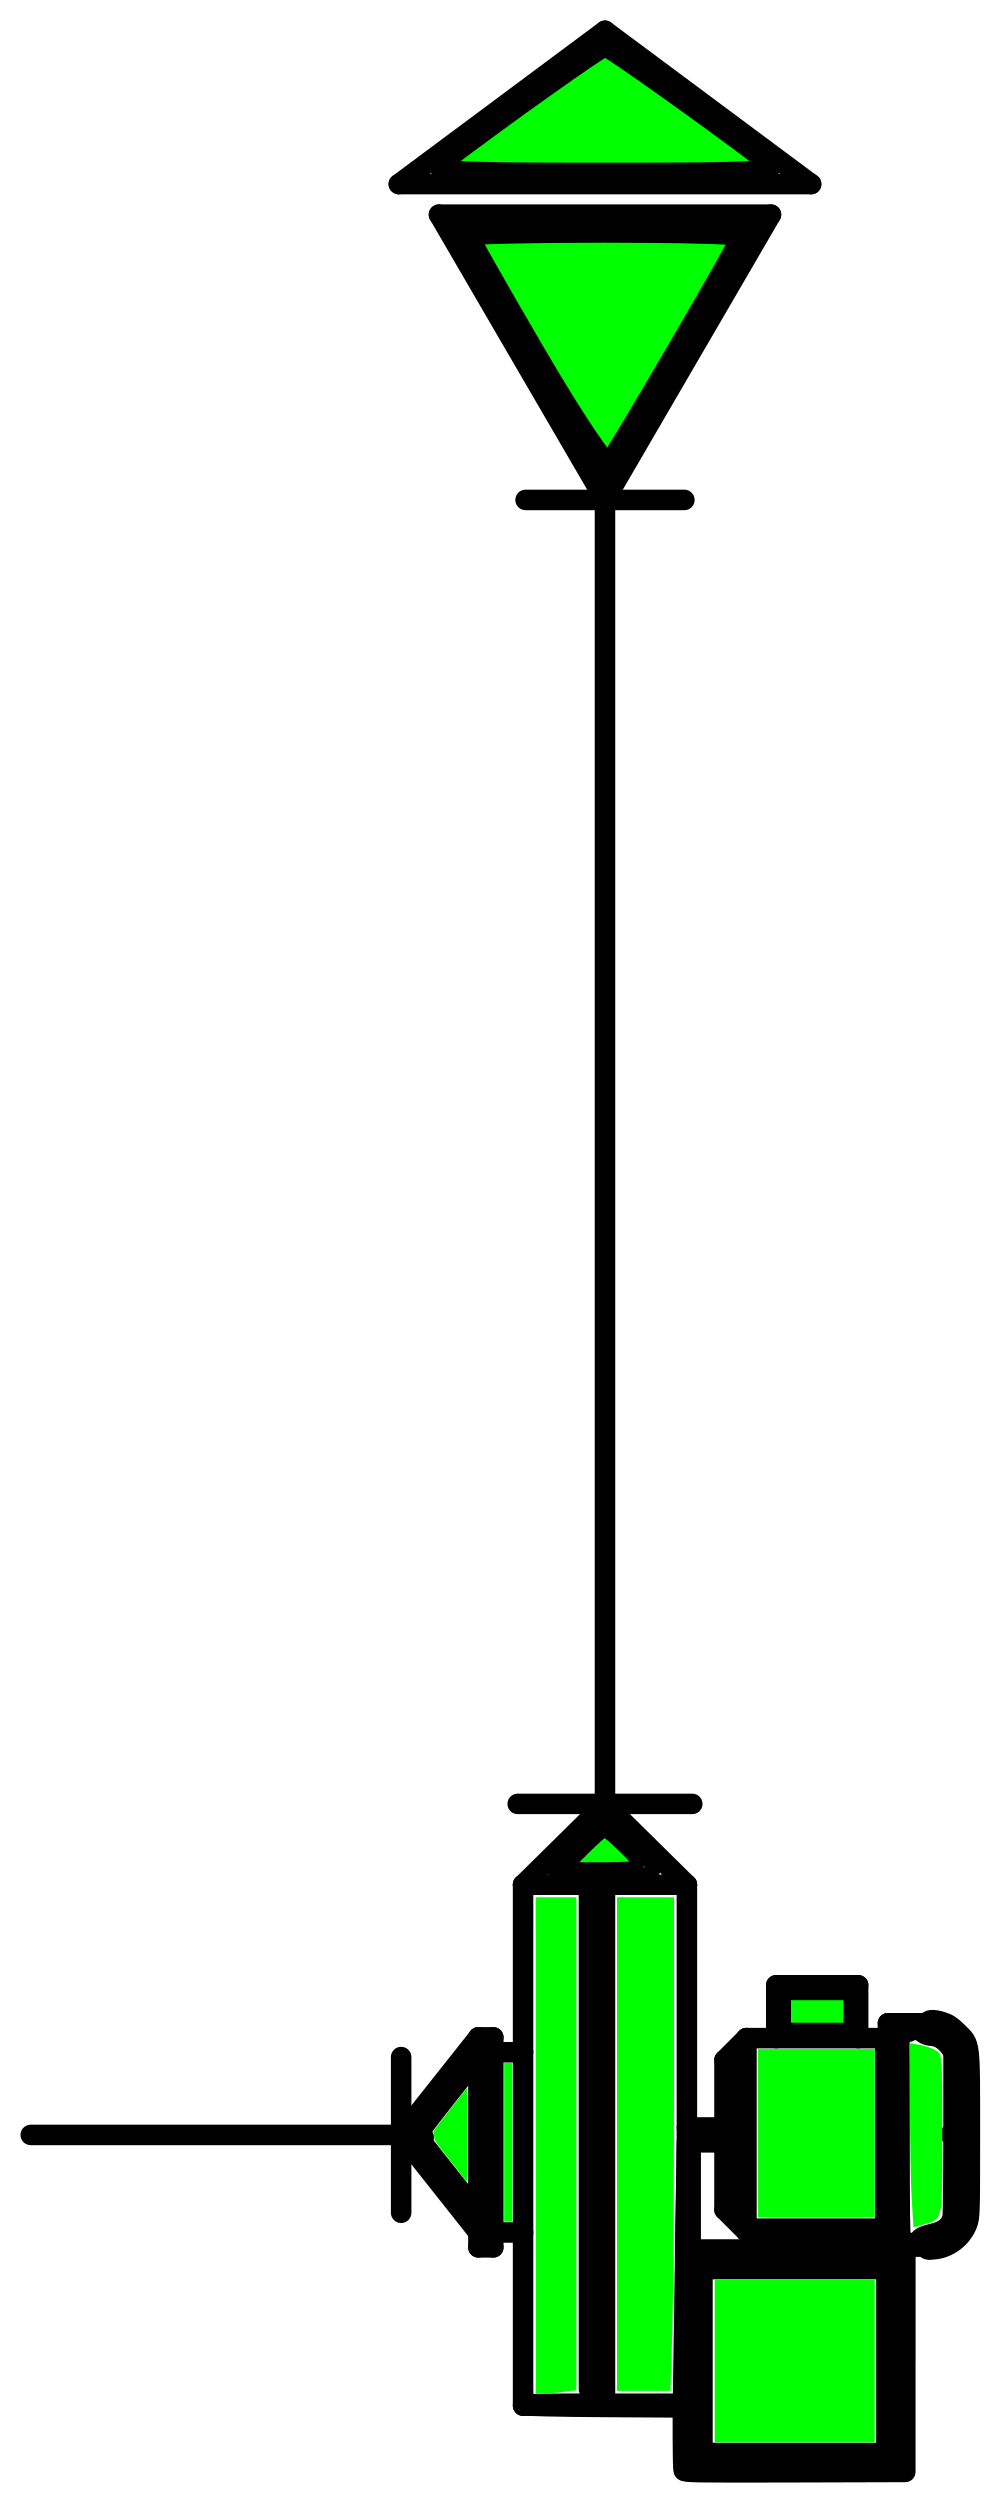
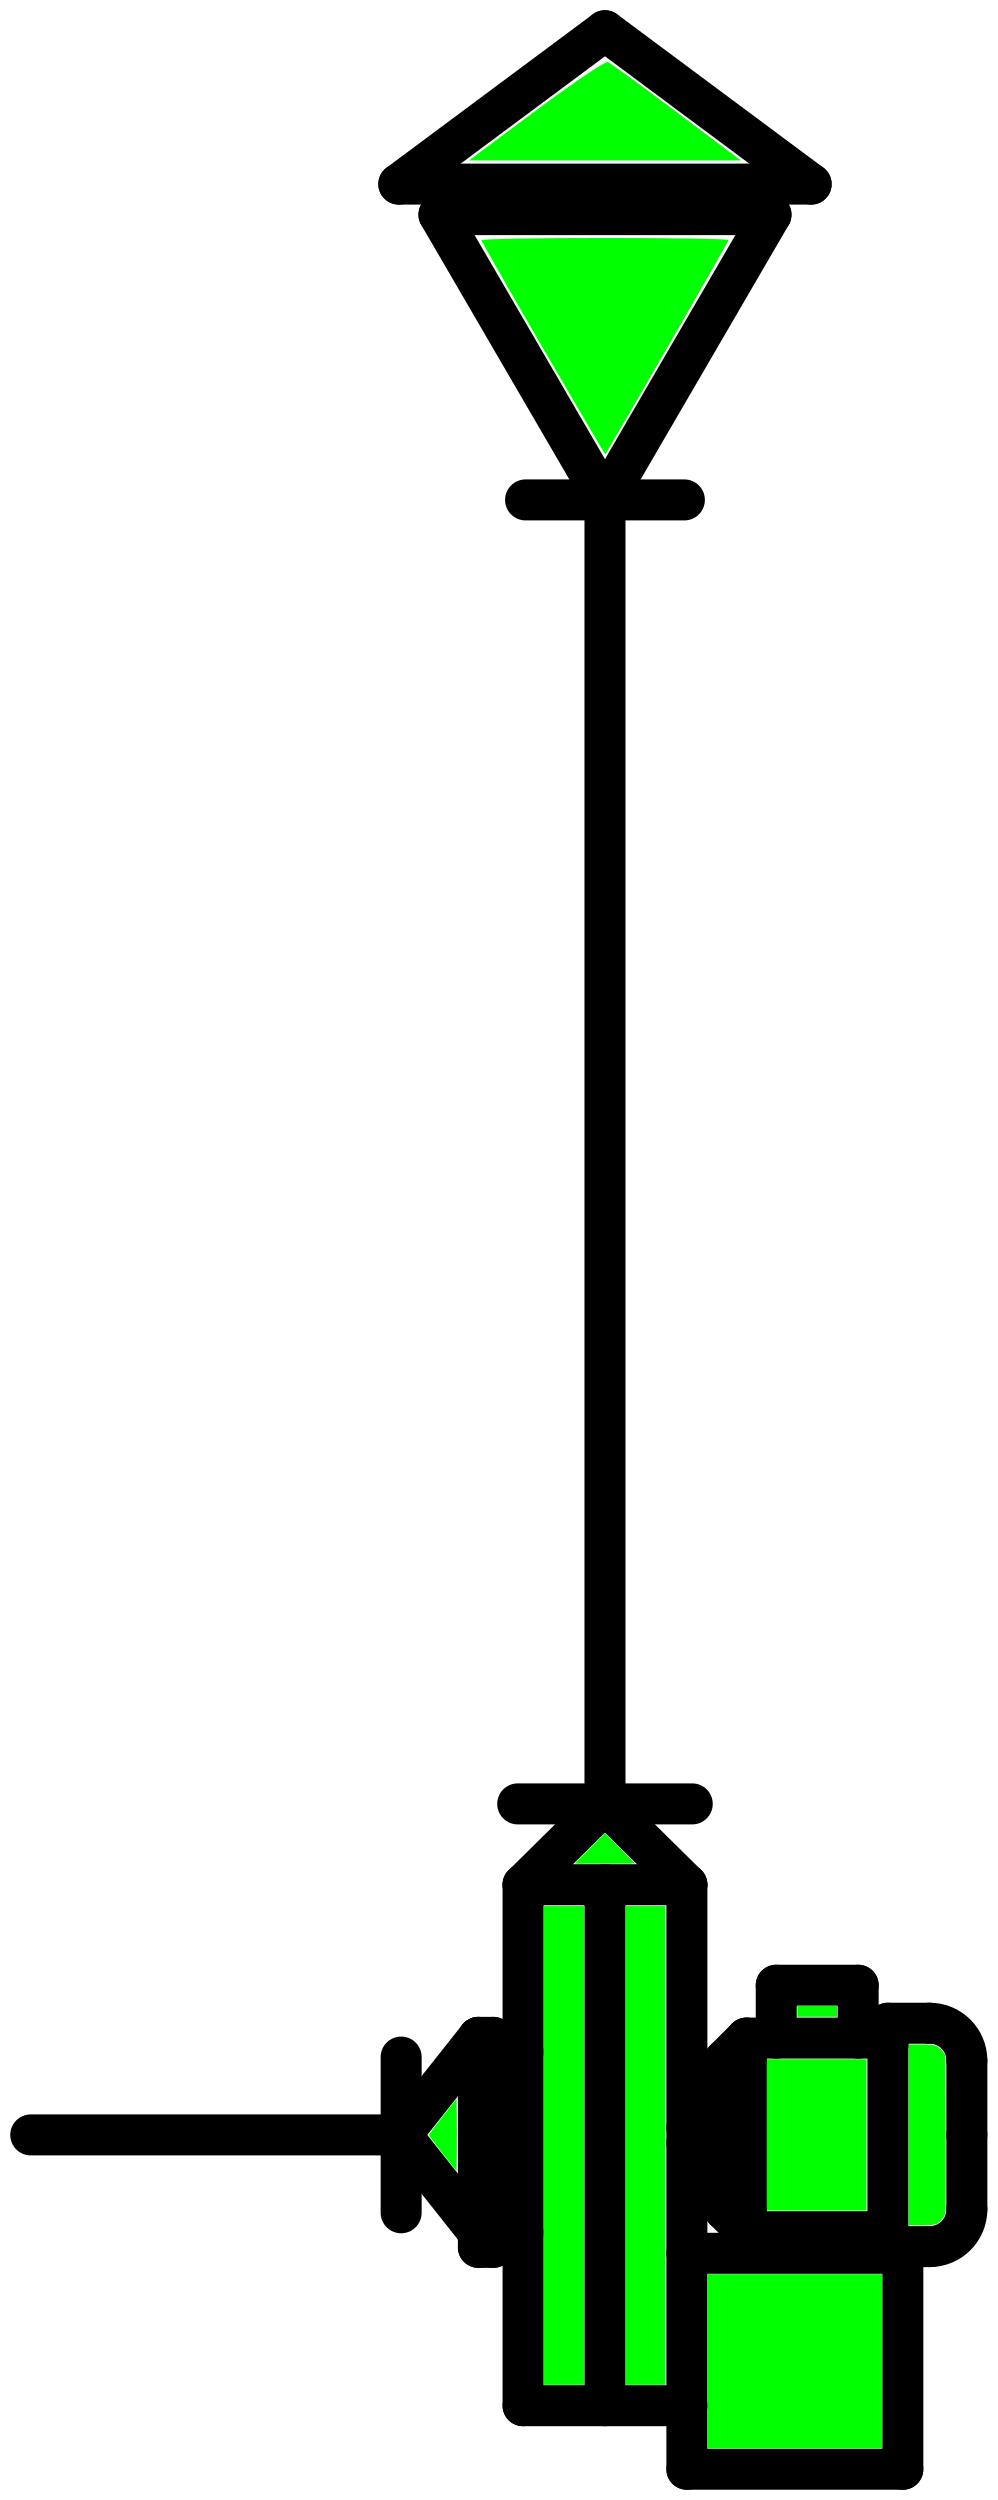
<svg xmlns="http://www.w3.org/2000/svg" viewBox="0 0 183.907 460.867" width="183.907" height="460.867" version="1.1" id="svg118">
  <defs id="defs64">
    <marker id="DistanceX" orient="auto" refX="0" refY="0" style="overflow:visible">
      <path d="M 3,-3 -3,3 M 0,-5 V 5" style="stroke:darkgreen;stroke-width:0.5" id="path1" />
    </marker>
    <pattern id="Hatch" patternUnits="userSpaceOnUse" width="8" height="8" x="0" y="0">
      <path d="M8 4 l-4,4" stroke="darkgreen" stroke-width="0.25" linecap="square" id="path2" />
      <path d="M6 2 l-4,4" stroke="darkgreen" stroke-width="0.25" linecap="square" id="path3" />
      <path d="M4 0 l-4,4" stroke="darkgreen" stroke-width="0.25" linecap="square" id="path4" />
    </pattern>
    <symbol id="*Model_Space" />
    <symbol id="*Paper_Space" />
    <symbol id="*Paper_Space0" />
    <symbol id="KDIMARROW_00">
      <path style="fill:none;stroke:darkgreen;stroke-linecap:round" d="M 0,1122.52 H -3.78" id="path5" />
    </symbol>
    <symbol id="KDIMARROW_01">
      <path style="fill:none;stroke:darkgreen;stroke-linecap:round" d="m 0,1122.52 -18.898,2.49" id="path6" />
      <path style="fill:none;stroke:darkgreen;stroke-linecap:round" d="m -18.898,1125.01 1.89,-2.49" id="path7" />
      <path style="fill:none;stroke:darkgreen;stroke-linecap:round" d="m -17.008,1122.52 -1.89,-2.49" id="path8" />
      <path style="fill:none;stroke:darkgreen;stroke-linecap:round" d="M -18.898,1120.03 0,1122.52" id="path9" />
      <path d="m 0,1122.52 -18.898,-2.488 1.89,2.488 -1.89,2.488 z" style="fill:#000000" id="path10" />
      <path style="fill:none;stroke:darkgreen;stroke-linecap:round" d="M 0,1122.52 H -3.78" id="path11" />
    </symbol>
    <symbol id="KDIMARROW_02">
      <path style="fill:none;stroke:darkgreen;stroke-linecap:round" d="m 0,1122.52 18.898,2.49" id="path12" />
      <path style="fill:none;stroke:darkgreen;stroke-linecap:round" d="m 18.898,1125.01 -1.89,-2.49" id="path13" />
      <path style="fill:none;stroke:darkgreen;stroke-linecap:round" d="m 17.008,1122.52 1.89,-2.49" id="path14" />
      <path style="fill:none;stroke:darkgreen;stroke-linecap:round" d="M 18.898,1120.03 0,1122.52" id="path15" />
      <path style="fill:none;stroke:darkgreen;stroke-linecap:round" d="M 0,1122.52 H 26.457" id="path16" />
      <path d="m 17.008,1122.52 1.89,-2.488 L 0,1122.52 l 18.898,2.488 z" style="fill:#000000" id="path17" />
      <path style="fill:none;stroke:darkgreen;stroke-linecap:round" d="M 0,1122.52 H -3.78" id="path18" />
    </symbol>
    <symbol id="KDIMARROW_03">
      <path style="fill:none;stroke:darkgreen;stroke-linecap:round" d="m -4.008,1126.53 8.016,-8.02" id="path19" />
      <path style="fill:none;stroke:darkgreen;stroke-linecap:round" d="M 0,1122.52 H 7.559" id="path20" />
      <path style="fill:none;stroke:darkgreen;stroke-linecap:round" d="M 0,1122.52 H -3.78" id="path21" />
    </symbol>
    <symbol id="KDIMARROW_04">
      <path d="M -0.945,1122.52 0,1123.465 0.945,1122.52 0,1121.575 l -0.945,0.945 H -1.89 L 0,1124.409 1.89,1122.52 0,1120.63 l -1.89,1.89 H -2.835 L 0,1125.354 2.835,1122.52 0,1119.685 l -2.835,2.835" style="fill:none;stroke:darkgreen;stroke-linecap:round" id="path22" />
      <path d="M -0.945,1122.52 0,1123.465 0.945,1122.52 0,1121.575 l -0.945,0.945 H -1.89 L 0,1124.409 1.89,1122.52 0,1120.63 l -1.89,1.89 H -2.835 L 0,1125.354 2.835,1122.52 0,1119.685 l -2.835,2.835" style="fill:none;stroke:darkgreen;stroke-linecap:round" id="path23" />
      <path style="fill:none;stroke:darkgreen;stroke-linecap:round" d="M 0,1122.52 H -3.78" id="path24" />
    </symbol>
    <symbol id="KDIMARROW_05">
      <path style="fill:none;stroke:darkgreen;stroke-linecap:round" d="m 0,1122.52 -18.898,2.49" id="path25" />
      <path style="fill:none;stroke:darkgreen;stroke-linecap:round" d="m -18.898,1125.01 v -2.49" id="path26" />
      <path style="fill:none;stroke:darkgreen;stroke-linecap:round" d="m -18.898,1122.52 v -2.49" id="path27" />
      <path style="fill:none;stroke:darkgreen;stroke-linecap:round" d="M -18.898,1120.03 0,1122.52" id="path28" />
      <path d="M -18.898,1125.008 0,1122.52 l -18.898,-2.488 v 2.488 z" style="fill:#000000" id="path29" />
      <path style="fill:none;stroke:darkgreen;stroke-linecap:round" d="M 0,1122.52 H -3.78" id="path30" />
    </symbol>
    <symbol id="KDIMARROW_06">
      <path style="fill:none;stroke:darkgreen;stroke-linecap:round" d="m 0,1122.52 18.898,2.49" id="path31" />
      <path style="fill:none;stroke:darkgreen;stroke-linecap:round" d="m 18.898,1125.01 v -2.49" id="path32" />
      <path style="fill:none;stroke:darkgreen;stroke-linecap:round" d="m 18.898,1122.52 v -2.49" id="path33" />
      <path style="fill:none;stroke:darkgreen;stroke-linecap:round" d="M 18.898,1120.03 0,1122.52" id="path34" />
      <path style="fill:none;stroke:darkgreen;stroke-linecap:round" d="M 0,1122.52 H 26.457" id="path35" />
      <path d="m 18.898,1122.52 v -2.488 L 0,1122.52 l 18.898,2.488 z" style="fill:#000000" id="path36" />
      <path style="fill:none;stroke:darkgreen;stroke-linecap:round" d="M 0,1122.52 H -3.78" id="path37" />
    </symbol>
    <symbol id="KDIMARROW_07">
      <path style="fill:none;stroke:darkgreen;stroke-linecap:round" d="m 0,1122.52 -18.898,2.49" id="path38" />
      <path style="fill:none;stroke:darkgreen;stroke-linecap:round" d="m 0,1122.52 -18.898,-2.49" id="path39" />
      <path style="fill:none;stroke:darkgreen;stroke-linecap:round" d="M 0,1122.52 H -3.78" id="path40" />
    </symbol>
    <symbol id="KDIMARROW_08">
      <path style="fill:none;stroke:darkgreen;stroke-linecap:round" d="m 0,1122.52 18.898,2.49" id="path41" />
      <path style="fill:none;stroke:darkgreen;stroke-linecap:round" d="m 0,1122.52 18.898,-2.49" id="path42" />
      <path style="fill:none;stroke:darkgreen;stroke-linecap:round" d="M 0,1122.52 H 26.457" id="path43" />
      <path style="fill:none;stroke:darkgreen;stroke-linecap:round" d="M 0,1122.52 H -3.78" id="path44" />
    </symbol>
    <symbol id="KDIMARROW_09">
      <path style="fill:none;stroke:darkgreen;stroke-linecap:round" d="m 0,1122.52 -7.559,7.56" id="path45" />
      <path style="fill:none;stroke:darkgreen;stroke-linecap:round" d="m 0,1122.52 -7.559,-7.56" id="path46" />
      <path style="fill:none;stroke:darkgreen;stroke-linecap:round" d="M 0,1122.52 H -3.78" id="path47" />
    </symbol>
    <symbol id="KDIMARROW_10">
      <path style="fill:none;stroke:darkgreen;stroke-linecap:round" d="m 0,1122.52 7.559,7.56" id="path48" />
      <path style="fill:none;stroke:darkgreen;stroke-linecap:round" d="m 0,1122.52 7.559,-7.56" id="path49" />
      <path style="fill:none;stroke:darkgreen;stroke-linecap:round" d="M 0,1122.52 H 15.118" id="path50" />
      <path style="fill:none;stroke:darkgreen;stroke-linecap:round" d="M 0,1122.52 H -3.78" id="path51" />
    </symbol>
    <symbol id="KDIMARROW_11">
      <path d="m 9.449,1122.52 a 9.449,9.449 0 0 0 -18.898,0 9.449,9.449 0 0 0 18.898,0 z" style="fill:none;stroke:darkgreen;stroke-linecap:round" id="path52" />
      <path d="m 9.449,1122.52 a 9.449,9.449 0 0 0 -18.898,0 9.449,9.449 0 0 0 18.898,0 z" style="fill:none;stroke:darkgreen;stroke-linecap:round" id="path53" />
      <path style="fill:none;stroke:darkgreen;stroke-linecap:round" d="M 0,1122.52 H -3.78" id="path54" />
    </symbol>
    <symbol id="KDIMARROW_12">
      <path d="m 5.669,1122.52 a 5.669,5.669 0 0 0 -11.339,0 5.669,5.669 0 0 0 11.339,0 z" style="fill:none;stroke:darkgreen;stroke-linecap:round" id="path55" />
      <path d="m 5.669,1122.52 a 5.669,5.669 0 0 0 -11.339,0 5.669,5.669 0 0 0 11.339,0 z" style="fill:none;stroke:darkgreen;stroke-linecap:round" id="path56" />
      <path style="fill:none;stroke:darkgreen;stroke-linecap:round" d="M 0,1122.52 H -3.78" id="path57" />
    </symbol>
    <symbol id="KDIMARROW_13">
      <path style="fill:none;stroke:darkgreen;stroke-linecap:round" d="m -4.008,1118.51 8.016,8.02" id="path58" />
      <path style="fill:none;stroke:darkgreen;stroke-linecap:round" d="M 0,1122.52 H 7.559" id="path59" />
      <path style="fill:none;stroke:darkgreen;stroke-linecap:round" d="M 0,1122.52 H -3.78" id="path60" />
    </symbol>
    <symbol id="U0">
      <path style="fill:none;stroke:darkgreen;stroke-linecap:round" d="M 0,1122.52 V 0" id="path61" />
      <path style="fill:none;stroke:darkgreen;stroke-linecap:round" d="M 0,0 H 793.701" id="path62" />
      <path style="fill:none;stroke:darkgreen;stroke-linecap:round" d="M 793.701,0 V 1122.52" id="path63" />
      <path style="fill:none;stroke:darkgreen;stroke-linecap:round" d="M 793.701,1122.52 H 0" id="path64" />
    </symbol>
  </defs>
  <g id="g117" transform="translate(-286.8547,-244.8157)">
-     <path style="fill:#00ff00;stroke:#000000;stroke-width:3.78;stroke-linecap:round;stroke-linejoin:round;stroke-dasharray:none;stroke-opacity:1" d="m 375.046,620.399 -14.241,17.982" id="path65" />
-     <path style="fill:#00ff00;stroke:#000000;stroke-width:3.78;stroke-linecap:round;stroke-linejoin:round;stroke-dasharray:none;stroke-opacity:1" d="m 383.282,592.26 v 96.037" id="path66" />
-     <path style="fill:#00ff00;stroke:#000000;stroke-width:3.78;stroke-linecap:round;stroke-dasharray:none;stroke-opacity:1" d="m 377.791,623.144 v 33.219" id="path67" />
-     <path style="fill:#00ff00;stroke:#000000;stroke-width:3.78;stroke-linecap:round;stroke-dasharray:none;stroke-opacity:1" d="m 375.046,620.399 v 35.964" id="path68" />
-     <path style="fill:#00ff00;stroke:#000000;stroke-width:3.78;stroke-linecap:round;stroke-linejoin:round;stroke-dasharray:none;stroke-opacity:1" d="m 360.805,638.381 14.241,17.982" id="path69" />
-     <path style="fill:#00ff00;stroke:#000000;stroke-width:3.78;stroke-linecap:round;stroke-linejoin:round;stroke-dasharray:none;stroke-opacity:1" d="m 398.381,592.26 v 96.037" id="path70" />
-     <path style="fill:#00ff00;stroke:#000000;stroke-width:3.78;stroke-linecap:round;stroke-linejoin:round;stroke-dasharray:none;stroke-opacity:1" d="m 383.282,592.26 15.099,-14.902" id="path71" />
-     <path style="fill:#00ff00;stroke:#000000;stroke-width:3.78;stroke-linecap:round;stroke-linejoin:round;stroke-dasharray:none;stroke-opacity:1" d="M 398.381,577.358 413.48,592.26" id="path72" />
-     <path style="fill:#00ff00;stroke:#000000;stroke-width:3.78;stroke-linecap:round;stroke-linejoin:round;stroke-dasharray:none;stroke-opacity:1" d="M 398.381,592.26 H 413.48" id="path73" />
-     <path style="fill:#00ff00;stroke:#000000;stroke-width:3.78;stroke-linecap:round;stroke-dasharray:none;stroke-opacity:1" d="m 383.282,592.26 h 15.099" id="path74" />
-     <path style="fill:#00ff00;stroke:#000000;stroke-width:3.78;stroke-linecap:round;stroke-linejoin:round;stroke-dasharray:none;stroke-opacity:1" d="M 413.48,700.013 V 592.26" id="path75" />
-     <path style="fill:#00ff00;stroke:#000000;stroke-width:3.78;stroke-linecap:round;stroke-linejoin:round;stroke-dasharray:none;stroke-opacity:1" d="M 383.282,688.297 H 413.48" id="path76" />
-     <path style="fill:#00ff00;stroke:#000000;stroke-width:3.78;stroke-linecap:round;stroke-dasharray:none;stroke-opacity:1" d="m 383.282,623.144 h -5.491" id="path77" />
-     <path style="fill:#00ff00;stroke:#000000;stroke-width:3.78;stroke-linecap:round;stroke-dasharray:none;stroke-opacity:1;stroke-linejoin:round" d="m 377.791,656.363 h 5.491" id="path78" />
-     <path style="fill:#00ff00;stroke:#000000;stroke-width:3.78;stroke-linecap:round;stroke-dasharray:none;stroke-opacity:1" d="m 377.791,623.144 v -2.745" id="path79" />
-     <path style="fill:#00ff00;stroke:#000000;stroke-width:3.78;stroke-linecap:round;stroke-dasharray:none;stroke-opacity:1" d="m 377.791,620.399 h -2.745" id="path80" />
-     <path style="fill:#00ff00;stroke:#000000;stroke-width:3.78;stroke-linecap:round;stroke-dasharray:none;stroke-opacity:1" d="m 375.046,656.363 v 2.745" id="path81" />
-     <path style="fill:#00ff00;stroke:#000000;stroke-width:3.78;stroke-linecap:round;stroke-dasharray:none;stroke-opacity:1" d="m 375.046,659.108 h 2.745" id="path82" />
-     <path style="fill:#00ff00;stroke:#000000;stroke-width:3.78;stroke-linecap:round;stroke-dasharray:none;stroke-opacity:1" d="m 377.791,659.108 v -2.745" id="path83" />
-     <path style="fill:#00ff00;stroke:#000000;stroke-width:3.78;stroke-linecap:round;stroke-linejoin:round;stroke-dasharray:none;stroke-opacity:1" d="m 465.092,638.381 v 13.727" id="path84" />
-     <path style="fill:#00ff00;stroke:#000000;stroke-width:3.78;stroke-linecap:round;stroke-dasharray:none;stroke-opacity:1" d="m 458.229,658.971 h -7.687" id="path85" />
-     <path style="fill:#00ff00;stroke:#000000;stroke-width:3.78;stroke-linecap:round;stroke-linejoin:round;stroke-dasharray:none;stroke-opacity:1" d="m 450.542,658.971 v -41.18" id="path86" />
-     <path style="fill:#00ff00;stroke:#000000;stroke-width:3.78;stroke-linecap:round;stroke-dasharray:none;stroke-opacity:1" d="m 450.542,617.791 h 7.687" id="path87" />
-     <path style="fill:#00ff00;stroke:#000000;stroke-width:3.78;stroke-linecap:round;stroke-linejoin:round;stroke-dasharray:none;stroke-opacity:1" d="m 465.092,624.654 v 13.727" id="path88" />
-     <path d="m 465.092,624.654 a 6.863,6.863 0 0 0 -6.863,-6.863" style="fill:#00ff00;stroke:#000000;stroke-width:3.78;stroke-linecap:round;stroke-linejoin:round;stroke-dasharray:none;stroke-opacity:1" id="path89" />
-     <path d="m 458.229,658.971 a 6.863,6.863 0 0 0 6.863,-6.863" style="fill:#00ff00;stroke:#000000;stroke-width:3.78;stroke-linecap:round;stroke-linejoin:round;stroke-dasharray:none;stroke-opacity:1" id="path90" />
-     <path style="fill:#00ff00;stroke:#000000;stroke-width:3.78;stroke-linecap:round;stroke-dasharray:none;stroke-opacity:1" d="m 450.542,621.909 v -1.373" id="path91" />
-     <path style="fill:#00ff00;stroke:#000000;stroke-width:3.78;stroke-linecap:round;stroke-linejoin:round;stroke-dasharray:none;stroke-opacity:1" d="M 450.542,620.536 H 424.461" id="path92" />
-     <path style="fill:#00ff00;stroke:#000000;stroke-width:3.78;stroke-linecap:round;stroke-linejoin:round;stroke-dasharray:none;stroke-opacity:1" d="m 424.461,620.536 v 35.69" id="path93" />
-     <path style="fill:#00ff00;stroke:#000000;stroke-width:3.78;stroke-linecap:round;stroke-linejoin:round;stroke-dasharray:none;stroke-opacity:1" d="m 424.461,656.226 h 26.081" id="path94" />
-     <path style="fill:#00ff00;stroke:#000000;stroke-width:3.78;stroke-linecap:round;stroke-dasharray:none;stroke-opacity:1" d="m 424.461,620.536 -4.049,4.05" id="path95" />
-     <path style="fill:#00ff00;stroke:#000000;stroke-width:3.78;stroke-linecap:round;stroke-dasharray:none;stroke-opacity:1" d="m 424.461,656.226 -4.049,-4.05" id="path96" />
-     <path style="fill:#00ff00;stroke:#000000;stroke-width:3.78;stroke-linecap:round;stroke-linejoin:round;stroke-dasharray:none;stroke-opacity:1" d="m 420.412,624.586 v 27.59" id="path97" />
-     <path style="fill:#00ff00;stroke:#000000;stroke-width:3.78;stroke-linecap:round;stroke-dasharray:none;stroke-opacity:1" d="M 420.412,637.008 H 413.48" id="path98" />
-     <path style="fill:#00ff00;stroke:#000000;stroke-width:3.78;stroke-linecap:round;stroke-dasharray:none;stroke-opacity:1" d="M 420.412,639.754 H 413.48" id="path99" />
-     <path style="fill:#00ff00;stroke:#000000;stroke-width:3.78;stroke-linecap:round;stroke-linejoin:round;stroke-dasharray:none;stroke-opacity:1" d="m 453.287,660.206 v 39.807" id="path100" />
-     <path style="fill:#00ff00;stroke:#000000;stroke-width:3.78;stroke-linecap:round;stroke-linejoin:round;stroke-dasharray:none;stroke-opacity:1" d="M 453.287,660.206 H 413.48" id="path101" />
-     <path style="fill:#00ff00;stroke:#000000;stroke-width:3.78;stroke-linecap:round;stroke-linejoin:round;stroke-dasharray:none;stroke-opacity:1" d="M 445.051,610.791 H 429.952" id="path102" />
-     <path style="fill:#00ff00;stroke:#000000;stroke-width:3.78;stroke-linecap:round;stroke-dasharray:none;stroke-opacity:1" d="m 429.952,610.791 v 9.745" id="path103" />
-     <path style="fill:#00ff00;stroke:#000000;stroke-width:3.78;stroke-linecap:round;stroke-dasharray:none;stroke-opacity:1" d="m 445.051,610.791 v 9.745" id="path104" />
-     <path style="fill:#00ff00;stroke:#000000;stroke-width:3.78;stroke-linecap:round;stroke-linejoin:round;stroke-dasharray:none;stroke-opacity:1" d="m 292.524,638.381 h 68.281" id="path106" />
-     <path style="fill:#00ff00;stroke:#000000;stroke-width:3.78;stroke-linecap:round;stroke-linejoin:round;stroke-dasharray:none;stroke-opacity:1" d="M 360.805,652.733 V 624.029" id="path107" />
-     <path style="fill:#00ff00;stroke:#000000;stroke-width:3.78;stroke-linecap:round;stroke-linejoin:round;stroke-dasharray:none;stroke-opacity:1" d="m 382.294,577.358 h 32.173" id="path108" />
-     <path style="fill:#00ff00;stroke:#000000;stroke-width:3.78;stroke-linecap:round;stroke-linejoin:round;stroke-dasharray:none;stroke-opacity:1" d="m 398.381,250.485 38.004,28.267" id="path109" />
-     <path style="fill:#00ff00;stroke:#000000;stroke-width:3.78;stroke-linecap:round;stroke-linejoin:round;stroke-dasharray:none;stroke-opacity:1" d="m 360.377,278.752 38.004,-28.267" id="path110" />
-     <path style="fill:#00ff00;stroke:#000000;stroke-width:3.78;stroke-linecap:round;stroke-linejoin:round;stroke-dasharray:none;stroke-opacity:1" d="m 360.377,278.752 h 76.008" id="path111" />
-     <path style="fill:#00ff00;stroke:#000000;stroke-width:3.78;stroke-linecap:round;stroke-linejoin:round;stroke-dasharray:none;stroke-opacity:1" d="m 398.381,336.973 30.604,-52.588" id="path112" />
-     <path style="fill:#00ff00;stroke:#000000;stroke-width:3.78;stroke-linecap:round;stroke-linejoin:round;stroke-dasharray:none;stroke-opacity:1" d="m 367.777,284.385 h 61.208" id="path113" />
-     <path style="fill:#00ff00;stroke:#000000;stroke-width:3.78;stroke-linecap:round;stroke-linejoin:round;stroke-dasharray:none;stroke-opacity:1" d="M 398.381,336.973 367.777,284.385" id="path114" />
-     <path style="fill:#00ff00;stroke:#000000;stroke-width:3.78;stroke-linecap:round;stroke-linejoin:round;stroke-dasharray:none;stroke-opacity:1" d="M 398.381,577.358 V 336.973" id="path115" />
-     <path style="fill:#00ff00;stroke:#000000;stroke-width:3.78;stroke-linecap:round;stroke-linejoin:round;stroke-dasharray:none;stroke-opacity:1" d="m 383.743,336.973 h 29.275" id="path116" />
-     <path style="fill:#00ff00;stroke:#000000;stroke-width:3.78;stroke-linecap:round;stroke-linejoin:round;stroke-dasharray:none;stroke-opacity:1" d="m 413.48,700.013 h 39.807" id="path117" />
-     <path style="fill:#00ff00;stroke:#000000;stroke-width:3.78;stroke-linecap:round;stroke-linejoin:round;stroke-dasharray:none;paint-order:markers fill stroke" d="m 108.573,348.312 v 46.056 46.056 z" id="path105" transform="translate(286.8547,244.8157)" />
-     <path style="fill:none;stroke:#000000;stroke-width:3.78;stroke-linecap:round;stroke-linejoin:round;stroke-dasharray:none;paint-order:markers fill stroke;stroke-opacity:1" d="m 129.494,435.253 v -16.953 h 16.953 16.953 v 16.953 16.953 h -16.953 -16.953 z" id="path119" transform="translate(286.8547,244.8157)" />
-     <path style="fill:#00ff00;stroke:#000000;stroke-width:3.78;stroke-linecap:round;stroke-linejoin:round;stroke-dasharray:none;paint-order:markers fill stroke" d="M 175.183,393.47 C 0,0 0,0 175.183,393.47 Z" id="path121" transform="translate(286.8547,244.8157)" />
-     <path style="fill:#00ff00;stroke:#000000;stroke-width:3.78;stroke-linecap:round;stroke-linejoin:round;stroke-dasharray:none;stroke-opacity:1;paint-order:markers fill stroke" d="M 167.582,374.534 C 0,0 0,0 167.582,374.534 Z" id="path122" transform="translate(286.8547,244.8157)" />
-     <path style="fill:#00ff00;stroke:#000000;stroke-width:3.78;stroke-linecap:round;stroke-linejoin:round;stroke-dasharray:none;stroke-opacity:1;paint-order:markers fill stroke" d="m 78.083,393.971 c -0.275,-0.381 0.171,0.236 0,0 z" id="path123" transform="translate(286.8547,244.8157)" />
-     <path style="fill:#00ff00;stroke:#000000;stroke-width:3.78;stroke-linecap:round;stroke-linejoin:round;stroke-dasharray:none;stroke-opacity:1;paint-order:markers fill stroke" d="m 135.556,408.131 -1.012,-1.031 V 393.512 379.924 l 1.082,-1.062 1.082,-1.062 v 15.681 c 0,8.624 -0.032,15.681 -0.07,15.681 -0.039,0 -0.526,-0.464 -1.082,-1.031 z" id="path126" transform="translate(286.8547,244.8157)" />
-     <path style="fill:#00ff00;stroke:#000000;stroke-width:3.78;stroke-linecap:round;stroke-linejoin:round;stroke-dasharray:none;stroke-opacity:1;paint-order:markers fill stroke" d="m 143.922,370.807 v -3.968 h 6.733 6.733 v 3.968 3.968 h -6.733 -6.733 z" id="path129" transform="translate(286.8547,244.8157)" />
-     <path style="fill:#00ff00;stroke:#000000;stroke-width:3.78;stroke-linecap:round;stroke-linejoin:round;stroke-dasharray:none;stroke-opacity:1;paint-order:markers fill stroke" d="m 170.894,414.189 c 0.068,-0.481 0.26,-0.6 1.183,-0.731 2.087,-0.297 3.856,-1.549 4.875,-3.452 0.514,-0.959 0.517,-1.065 0.517,-16.475 0,-15.472 -0.001,-15.513 -0.524,-16.489 -1.038,-1.94 -3.486,-3.47 -5.548,-3.47 -0.458,0 -0.559,-0.11 -0.497,-0.541 0.103,-0.727 1.04,-0.818 2.798,-0.271 1.069,0.332 1.686,0.743 2.829,1.881 2.383,2.374 2.266,1.391 2.266,18.924 0,14.658 -0.014,15.136 -0.496,16.422 -0.942,2.517 -3.406,4.406 -6.061,4.647 -1.39,0.126 -1.42,0.116 -1.34,-0.445 z" id="path131" transform="translate(286.8547,244.8157)" />
-     <path style="fill:#00ff00;stroke:#000000;stroke-width:3.78;stroke-linecap:round;stroke-linejoin:round;stroke-dasharray:none;stroke-opacity:1;paint-order:markers fill stroke" d="m 175.59,409.282 c 0.107,-0.397 0.195,-7.672 0.195,-16.167 v -15.446 l 0.721,0.721 0.721,0.721 v 14.54 14.54 l -0.916,0.906 -0.916,0.906 z" id="path132" transform="translate(286.8547,244.8157)" />
-     <path style="fill:#00ff00;stroke:#000000;stroke-width:3.78;stroke-linecap:round;stroke-linejoin:round;stroke-dasharray:none;stroke-opacity:1;paint-order:markers fill stroke" d="m 126.033,455.434 c -0.081,-0.21 -0.146,-2.862 -0.146,-5.893 v -5.511 l 0.721,-48.386 0.721,0.106 v 9.471 9.471 h 17.915 17.915 v -1.323 -1.323 h -12.384 -12.384 v -0.601 -0.601 h 12.384 12.384 v -16.444 -16.444 l 0.604,-0.115 0.604,-0.115 -0.063,18.473 -0.063,18.473 1.323,0.07 1.323,0.07 v 20.44 20.44 l -20.354,0.061 c -18.404,0.056 -20.368,0.025 -20.5,-0.32 z m 39.772,-20.061 v -19.238 h -19.238 -19.238 v 19.238 19.238 h 19.238 19.238 z" id="path134" transform="translate(286.8547,244.8157)" />
-     <path style="fill:#00ff00;stroke:#006400;stroke-width:0.072;stroke-linecap:round;stroke-linejoin:round;stroke-dasharray:none;stroke-opacity:1;paint-order:markers fill stroke" d="" id="path138" transform="translate(286.8547,244.8157)" />
-     <path style="fill:#00ff00;stroke:#000000;stroke-width:3.78;stroke-linecap:round;stroke-linejoin:round;stroke-dasharray:none;stroke-opacity:1;paint-order:markers fill stroke" d="m 127.38,393.576 v -0.595 h 2.699 2.699 v 0.595 0.595 h -2.699 -2.699 z" id="path144" transform="translate(286.8547,244.8157)" />
-     <path style="fill:#00ff00;stroke:#000000;stroke-width:3.78;stroke-linecap:round;stroke-linejoin:round;stroke-dasharray:none;stroke-opacity:1;paint-order:markers fill stroke" d="m 177.293,393.576 -0.007,-14.475 -0.734,-0.733 c -0.404,-0.403 -0.757,-0.733 -0.786,-0.733 -0.037,0 -0.053,0.086 -0.053,0.283 v 0.283 l -0.393,-0.569 c -0.995,-1.44 -2.165,-2.216 -3.528,-2.337 -0.565,-0.05 -0.971,-0.161 -1.348,-0.366 -0.363,-0.198 -0.736,-0.495 -0.864,-0.687 -0.118,-0.178 -0.286,-0.47 -0.286,-0.498 0,-0.031 1.896,-0.016 2.394,0.019 l 0.46,0.032 2.578,2.578 2.578,2.578 0.041,0.756 c 0.057,1.036 0.053,26.658 -0.004,27.622 -0.03,0.509 -0.045,-3.56 -0.049,-13.752 z" id="path145" transform="translate(286.8547,244.8157)" />
-     <path style="fill:#00ff00;stroke:#000000;stroke-width:3.78;stroke-linecap:round;stroke-linejoin:round;stroke-dasharray:none;stroke-opacity:1;paint-order:markers fill stroke" d="m 164.449,393.555 v -19.831 h 0.675 0.675 l 0.025,17.44 c 0.027,18.886 0.044,20.348 0.247,21.294 0.081,0.379 0.434,0.753 0.717,0.76 0.058,0.002 0.211,0.038 0.34,0.081 l 0.234,0.078 -1.456,0.004 -1.456,0.004 z" id="path146" transform="translate(286.8547,244.8157)" />
-     <path style="fill:#00ff00;stroke:#000000;stroke-width:3.78;stroke-linecap:round;stroke-linejoin:round;stroke-dasharray:none;stroke-opacity:1;paint-order:markers fill stroke" d="m 169.252,413.368 c 0,-0.014 0.059,-0.149 0.13,-0.3 0.273,-0.577 0.867,-0.888 2.357,-1.23 1.433,-0.329 2.213,-0.688 2.862,-1.317 0.337,-0.326 0.595,-0.683 0.791,-1.09 0.178,-0.372 0.188,-0.329 0.045,0.189 -0.067,0.243 -0.091,0.397 -0.065,0.427 0.027,0.033 -0.474,0.562 -1.595,1.682 l -1.635,1.635 -1.445,0.015 c -0.795,0.008 -1.445,0.003 -1.445,-0.011 z" id="path147" transform="translate(286.8547,244.8157)" />
-     <path style="fill:#00ff00;stroke:#000000;stroke-width:3.78;stroke-linecap:round;stroke-linejoin:round;stroke-dasharray:none;stroke-opacity:1;paint-order:markers fill stroke" d="m 127.42,435.313 v -19.087 h 19.117 19.117 v 19.087 19.087 h -19.117 -19.117 z m 36.528,17.44 0.204,-0.204 v -17.296 -17.296 l -0.204,-0.204 -0.204,-0.204 h -17.296 -17.296 l -0.204,0.204 -0.204,0.204 v 17.296 17.296 l 0.204,0.204 0.204,0.204 h 17.296 17.296 z" id="path148" transform="translate(286.8547,244.8157)" />
-     <path style="fill:#00ff00;stroke:#000000;stroke-width:3.78;stroke-linecap:round;stroke-linejoin:round;stroke-dasharray:none;stroke-opacity:1;paint-order:markers fill stroke" d="m 81.151,401.367 c -3.39,-4.283 -6.156,-7.804 -6.147,-7.824 0.018,-0.038 11.339,-14.348 11.987,-15.15 l 0.367,-0.454 v 1.411 1.411 h -0.203 c -0.112,0 -0.279,0.067 -0.371,0.149 -0.148,0.13 -3.135,3.897 -6.78,8.546 -2.699,3.443 -3.057,4.124 -2.582,4.908 0.211,0.347 -0.136,-0.096 5.085,6.504 2.081,2.631 4.173,5.247 4.274,5.335 0.094,0.082 0.263,0.149 0.375,0.149 h 0.203 v 1.403 c 0,0.772 -0.01,1.402 -0.021,1.402 -0.012,-5.4e-4 -2.795,-3.505 -6.185,-7.788 z" id="path150" transform="translate(286.8547,244.8157)" />
-     <path style="fill:#00ff00;stroke:#000000;stroke-width:3.78;stroke-linecap:round;stroke-linejoin:round;stroke-dasharray:none;stroke-opacity:1;paint-order:markers fill stroke" d="M 97.654,65.242 83.883,41.489 h 27.663 27.663 L 125.573,64.955 C 118.074,77.861 111.822,88.549 111.681,88.707 111.54,88.865 105.228,78.306 97.654,65.242 Z" id="path151" transform="translate(286.8547,244.8157)" />
-     <path style="fill:#00ff00;stroke:#000000;stroke-width:3.78;stroke-linecap:round;stroke-linejoin:round;stroke-dasharray:none;stroke-opacity:1;paint-order:markers fill stroke" d="M 81.619,29.815 C 92.554,21.51 110.802,8.534 111.545,8.534 c 0.744,0 18.992,12.976 29.927,21.281 2.457,1.866 -0.439,2.066 -29.927,2.066 -29.488,0 -32.384,-0.2 -29.927,-2.066 z" id="path152" transform="translate(286.8547,244.8157)" />
-     <path style="fill:#00ff00;stroke:#000000;stroke-width:3.78;stroke-linecap:round;stroke-linejoin:round;stroke-dasharray:none;stroke-opacity:1;paint-order:markers fill stroke" d="M 98.801,65.306 C 91.969,53.612 86.38,43.776 86.38,43.448 c 0,-0.329 11.325,-0.598 25.166,-0.598 13.841,0 25.166,0.295 25.166,0.656 0,0.854 -23.11,40.489 -24.459,41.947 -0.566,0.612 -6.619,-8.454 -13.451,-20.147 z" id="path153" transform="translate(286.8547,244.8157)" />
-     <path style="fill:none;stroke:#000000;stroke-width:3.78;stroke-linecap:round;stroke-linejoin:round;stroke-dasharray:none;stroke-opacity:1;paint-order:markers fill stroke" d="m 163.407,410.984 v -16.494 c 0,-10.769 0.118,-16.494 0.34,-16.494 0.223,0 0.34,6.336 0.34,18.328 0,20.012 -0.129,18.741 1.898,18.741 h 0.822 v 20.235 z m 2.721,24.486 v -19.384 h -19.554 -19.554 v 19.384 19.384 h 19.554 19.554 z" id="path160" transform="translate(286.8547,244.8157)" />
-     <path style="fill:#00ff00;stroke:#000000;stroke-width:3.78;stroke-linecap:round;stroke-linejoin:round;stroke-dasharray:none;stroke-opacity:1;paint-order:markers fill stroke" d="m 126.339,449.413 -0.17,-5.611 -14.878,-0.089 c -8.183,-0.049 -14.878,-0.202 -14.879,-0.34 -9.1e-5,-0.138 3.328,-0.251 7.397,-0.251 h 7.397 7.822 7.142 l 0.171,-22.955 c 0.124,-16.672 0.217,-20.535 0.34,-14.113 l 0.169,8.842 h 18.364 18.364 v -1.53 -1.53 l -12.413,-0.174 -12.413,-0.174 12.398,-0.166 12.398,-0.166 0.236,-0.85 c 0.151,-0.541 0.249,0.036 0.27,1.591 0.036,2.593 0.495,3.51 1.759,3.51 0.361,0 0.656,0.115 0.656,0.255 1e-5,0.14 -8.914,0.255 -19.81,0.255 h -19.81 l -0.17,19.554 c -0.098,11.275 -0.242,17.179 -0.34,13.943 z" id="path161" transform="translate(286.8547,244.8157)" />
-     <path style="fill:#00ff00;stroke:#000000;stroke-width:3.78;stroke-linecap:round;stroke-linejoin:round;stroke-dasharray:none;stroke-opacity:1;paint-order:markers fill stroke" d="m 165.607,435.299 c -5e-5,-10.474 0.043,-14.809 0.096,-9.631 0.053,5.177 0.053,13.747 9e-5,19.044 -0.053,5.297 -0.096,1.061 -0.096,-9.413 z" id="path162" transform="translate(286.8547,244.8157)" />
-     <path style="fill:#00ff00;stroke:#000000;stroke-width:3.78;stroke-linecap:round;stroke-linejoin:round;stroke-dasharray:none;stroke-opacity:1;paint-order:markers fill stroke" d="m 170.983,414.525 c -0.045,-0.073 -0.011,-0.28 0.076,-0.462 0.138,-0.289 0.282,-0.355 1.167,-0.539 1.877,-0.389 3.272,-1.262 4.283,-2.678 1.027,-1.44 0.948,-0.126 0.991,-16.336 0.023,-8.646 -0.008,-14.911 -0.077,-15.663 -0.139,-1.5 -0.376,-2.057 -1.303,-3.058 -1.204,-1.3 -2.715,-2.105 -4.243,-2.259 -0.697,-0.07 -0.786,-0.109 -0.821,-0.356 -0.063,-0.443 0.184,-0.625 0.848,-0.625 1.629,0 3.04,0.691 4.653,2.278 1.797,1.769 1.866,1.998 2.063,6.86 0.172,4.256 0.075,25.884 -0.122,27.106 -0.406,2.52 -2.748,4.983 -5.299,5.574 -0.941,0.218 -2.127,0.302 -2.216,0.157 z" id="path163" transform="translate(286.8547,244.8157)" />
-     <path style="fill:#00ff00;stroke:#000000;stroke-width:3.78;stroke-linecap:round;stroke-linejoin:round;stroke-dasharray:none;stroke-opacity:1;paint-order:markers fill stroke" d="M 127.51,435.313 V 416.316 h 19.057 19.057 v 3.257 c 0,3.233 -0.002,3.259 -0.271,3.476 l -0.271,0.219 v 11.989 11.989 l 0.271,0.18 c 0.27,0.179 0.271,0.189 0.271,3.532 v 3.352 h -19.057 -19.057 z m 36.528,17.53 c 0.21,-0.21 0.21,-34.971 0,-35.181 -0.111,-0.111 -4.177,-0.144 -17.571,-0.144 -16.456,0 -17.436,0.012 -17.587,0.21 -0.131,0.173 -0.16,3.314 -0.164,17.502 -0.003,11.697 0.036,17.367 0.121,17.524 0.122,0.228 0.445,0.233 17.59,0.233 13.424,0 17.499,-0.033 17.61,-0.144 z" id="path167" transform="translate(286.8547,244.8157)" />
-     <path style="fill:#00ff00;stroke:#000000;stroke-width:1.89;stroke-linecap:round;stroke-linejoin:round;stroke-dasharray:none;paint-order:markers fill stroke" d="m 106.738,340.512 4.718,-4.738 4.272,4.089 c 2.35,2.249 4.601,4.381 5.004,4.738 0.604,0.535 -0.976,0.649 -8.99,0.649 h -9.722 z" id="path118" transform="translate(286.8547,244.8157)" />
-     <path style="fill:#00ff00;stroke:#000000;stroke-width:1.89;stroke-linecap:round;stroke-linejoin:round;stroke-dasharray:none;paint-order:markers fill stroke" d="m 107.75,341 c 1.772,-1.788 3.446,-3.25 3.721,-3.25 0.588,0 6.279,5.537 6.279,6.109 0,0.215 -2.975,0.391 -6.611,0.391 h -6.611 z" id="path120" transform="translate(286.8547,244.8157)" />
-     <path style="fill:#00ff00;stroke:#000000;stroke-width:0;stroke-linecap:round;stroke-linejoin:round;stroke-dasharray:none;paint-order:markers fill stroke" d="m 98.761,395.5 -0.011,-45.75 h 3.75 3.75 v 45.432 45.432 l -2.32,0.318 c -1.276,0.175 -2.959,0.318 -3.739,0.318 h -1.419 z" id="path124" transform="translate(286.8547,244.8157)" />
-     <path style="fill:#00ff00;stroke:#000000;stroke-width:0;stroke-linecap:round;stroke-linejoin:round;stroke-dasharray:none;paint-order:markers fill stroke" d="m 113.75,395.25 v -45.5 h 5.25 5.25 l -0.001,35.375 c -7.2e-4,19.456 -0.149,39.931 -0.329,45.5 l -0.328,10.125 H 118.671 113.75 Z" id="path125" transform="translate(286.8547,244.8157)" />
-     <path style="fill:#00ff00;stroke:#000000;stroke-width:0;stroke-linecap:round;stroke-linejoin:round;stroke-dasharray:none;paint-order:markers fill stroke" d="m 139.75,393.25 v -15.5 h 10.75 10.75 v 15.5 15.5 H 150.5 139.75 Z" id="path127" transform="translate(286.8547,244.8157)" />
-     <path style="fill:#00ff00;stroke:#000000;stroke-width:0;stroke-linecap:round;stroke-linejoin:round;stroke-dasharray:none;paint-order:markers fill stroke" d="M 168.072,405.353 C 167.895,402.461 167.75,394.817 167.75,388.367 v -11.728 l 1.875,0.343 c 1.031,0.188 2.37,0.662 2.976,1.051 1.093,0.704 1.101,0.808 1.101,15.407 0,16.357 0.161,15.592 -3.505,16.651 l -1.803,0.521 z" id="path130" transform="translate(286.8547,244.8157)" />
-     <path style="fill:#00ff00;stroke:#000000;stroke-width:0;stroke-linecap:round;stroke-linejoin:round;stroke-dasharray:none;paint-order:markers fill stroke" d="m 168.556,408.164 c -0.147,-1.19 -0.405,-8.732 -0.575,-16.76 l -0.308,-14.595 1.913,0.524 c 3.963,1.086 3.663,-0.219 3.663,15.934 0,13.816 -0.046,14.528 -1,15.482 -0.55,0.55 -1.207,1 -1.459,1 -0.253,0 -0.799,0.13 -1.213,0.289 -0.58,0.223 -0.816,-0.211 -1.021,-1.875 z" id="path133" transform="translate(286.8547,244.8157)" />
-     <path style="fill:#00ff00;stroke:#000000;stroke-width:0;stroke-linecap:round;stroke-linejoin:round;stroke-dasharray:none;paint-order:markers fill stroke" d="m 131.75,435.25 v -15 h 14.75 14.75 v 15 15 H 146.5 131.75 Z" id="path135" transform="translate(286.8547,244.8157)" />
-     <path style="fill:#00ff00;stroke:#000000;stroke-width:0;stroke-linecap:round;stroke-linejoin:round;stroke-dasharray:none;paint-order:markers fill stroke" d="m 83.125,398.472 c -2.882,-3.643 -3.003,-3.818 -3.073,-4.445 -0.04,-0.359 -0.114,-0.744 -0.164,-0.855 -0.102,-0.228 0.268,-0.736 3.924,-5.378 l 2.312,-2.937 0.033,4.353 c 0.018,2.394 0.018,6.311 0,8.704 l -0.033,4.351 z" id="path136" transform="translate(286.8547,244.8157)" />
-     <path style="fill:#00ff00;stroke:#000000;stroke-width:0;stroke-linecap:round;stroke-linejoin:round;stroke-dasharray:none;paint-order:markers fill stroke" d="m 92.938,394.938 v -14.625 h 0.75 0.75 v 14.625 14.625 h -0.75 -0.75 z" id="path137" transform="translate(286.8547,244.8157)" />
+     <path style="fill:none;stroke:#000000;stroke-width:7.559;stroke-linecap:round;stroke-linejoin:round;stroke-dasharray:none;stroke-opacity:1" d="m 375.046,620.399 -14.241,17.982" id="path65" />
+     <path style="fill:none;stroke:#000000;stroke-width:7.559;stroke-linecap:round;stroke-linejoin:round;stroke-dasharray:none;stroke-opacity:1" d="m 383.282,592.26 v 96.037" id="path66" />
+     <path style="fill:none;stroke:#000000;stroke-width:7.559;stroke-linecap:round;stroke-dasharray:none;stroke-opacity:1" d="m 377.791,623.144 v 33.219" id="path67" />
+     <path style="fill:none;stroke:#000000;stroke-width:7.559;stroke-linecap:round;stroke-dasharray:none;stroke-opacity:1" d="m 375.046,620.399 v 35.964" id="path68" />
+     <path style="fill:none;stroke:#000000;stroke-width:7.559;stroke-linecap:round;stroke-linejoin:round;stroke-dasharray:none;stroke-opacity:1" d="m 360.805,638.381 14.241,17.982" id="path69" />
+     <path style="fill:none;stroke:#000000;stroke-width:7.559;stroke-linecap:round;stroke-linejoin:round;stroke-dasharray:none;stroke-opacity:1" d="m 398.381,592.26 v 96.037" id="path70" />
+     <path style="fill:none;stroke:#000000;stroke-width:7.559;stroke-linecap:round;stroke-linejoin:round;stroke-dasharray:none;stroke-opacity:1" d="m 383.282,592.26 15.099,-14.902" id="path71" />
+     <path style="fill:none;stroke:#000000;stroke-width:7.559;stroke-linecap:round;stroke-linejoin:round;stroke-dasharray:none;stroke-opacity:1" d="M 398.381,577.358 413.48,592.26" id="path72" />
+     <path style="fill:none;stroke:#000000;stroke-width:7.559;stroke-linecap:round;stroke-linejoin:round;stroke-dasharray:none;stroke-opacity:1" d="M 398.381,592.26 H 413.48" id="path73" />
+     <path style="fill:none;stroke:#000000;stroke-width:7.559;stroke-linecap:round;stroke-dasharray:none;stroke-opacity:1" d="m 383.282,592.26 h 15.099" id="path74" />
+     <path style="fill:none;stroke:#000000;stroke-width:7.559;stroke-linecap:round;stroke-linejoin:round;stroke-dasharray:none;stroke-opacity:1" d="M 413.48,700.013 V 592.26" id="path75" />
+     <path style="fill:none;stroke:#000000;stroke-width:7.559;stroke-linecap:round;stroke-linejoin:round;stroke-dasharray:none;stroke-opacity:1" d="M 383.282,688.297 H 413.48" id="path76" />
+     <path style="fill:none;stroke:#000000;stroke-width:7.559;stroke-linecap:round;stroke-dasharray:none;stroke-opacity:1" d="m 383.282,623.144 h -5.491" id="path77" />
+     <path style="fill:none;stroke:#000000;stroke-width:7.559;stroke-linecap:round;stroke-dasharray:none;stroke-opacity:1" d="m 377.791,656.363 h 5.491" id="path78" />
+     <path style="fill:none;stroke:#000000;stroke-width:7.559;stroke-linecap:round;stroke-dasharray:none;stroke-opacity:1" d="m 377.791,623.144 v -2.745" id="path79" />
+     <path style="fill:none;stroke:#000000;stroke-width:7.559;stroke-linecap:round;stroke-dasharray:none;stroke-opacity:1" d="m 377.791,620.399 h -2.745" id="path80" />
+     <path style="fill:none;stroke:#000000;stroke-width:7.559;stroke-linecap:round;stroke-dasharray:none;stroke-opacity:1" d="m 375.046,656.363 v 2.745" id="path81" />
+     <path style="fill:none;stroke:#000000;stroke-width:7.559;stroke-linecap:round;stroke-dasharray:none;stroke-opacity:1" d="m 375.046,659.108 h 2.745" id="path82" />
+     <path style="fill:none;stroke:#000000;stroke-width:7.559;stroke-linecap:round;stroke-dasharray:none;stroke-opacity:1" d="m 377.791,659.108 v -2.745" id="path83" />
+     <path style="fill:none;stroke:#000000;stroke-width:7.559;stroke-linecap:round;stroke-linejoin:round;stroke-dasharray:none;stroke-opacity:1" d="m 465.092,638.381 v 13.727" id="path84" />
+     <path style="fill:none;stroke:#000000;stroke-width:7.559;stroke-linecap:round;stroke-dasharray:none;stroke-opacity:1" d="m 458.229,658.971 h -7.687" id="path85" />
+     <path style="fill:none;stroke:#000000;stroke-width:7.559;stroke-linecap:round;stroke-linejoin:round;stroke-dasharray:none;stroke-opacity:1" d="m 450.542,658.971 v -41.18" id="path86" />
+     <path style="fill:none;stroke:#000000;stroke-width:7.559;stroke-linecap:round;stroke-dasharray:none;stroke-opacity:1" d="m 450.542,617.791 h 7.687" id="path87" />
+     <path style="fill:none;stroke:#000000;stroke-width:7.559;stroke-linecap:round;stroke-linejoin:round;stroke-dasharray:none;stroke-opacity:1" d="m 465.092,624.654 v 13.727" id="path88" />
+     <path d="m 465.092,624.654 a 6.863,6.863 0 0 0 -6.863,-6.863" style="fill:none;stroke:#000000;stroke-width:7.559;stroke-linecap:round;stroke-linejoin:round;stroke-dasharray:none;stroke-opacity:1" id="path89" />
+     <path d="m 458.229,658.971 a 6.863,6.863 0 0 0 6.863,-6.863" style="fill:none;stroke:#000000;stroke-width:7.559;stroke-linecap:round;stroke-linejoin:round;stroke-dasharray:none;stroke-opacity:1" id="path90" />
+     <path style="fill:none;stroke:#000000;stroke-width:7.559;stroke-linecap:round;stroke-dasharray:none;stroke-opacity:1" d="m 450.542,621.909 v -1.373" id="path91" />
+     <path style="fill:none;stroke:#000000;stroke-width:7.559;stroke-linecap:round;stroke-linejoin:round;stroke-dasharray:none;stroke-opacity:1" d="M 450.542,620.536 H 424.461" id="path92" />
+     <path style="fill:none;stroke:#000000;stroke-width:7.559;stroke-linecap:round;stroke-linejoin:round;stroke-dasharray:none;stroke-opacity:1" d="m 424.461,620.536 v 35.69" id="path93" />
+     <path style="fill:none;stroke:#000000;stroke-width:7.559;stroke-linecap:round;stroke-linejoin:round;stroke-dasharray:none;stroke-opacity:1" d="m 424.461,656.226 h 26.081" id="path94" />
+     <path style="fill:none;stroke:#000000;stroke-width:7.559;stroke-linecap:round;stroke-dasharray:none;stroke-opacity:1" d="m 424.461,620.536 -4.049,4.05" id="path95" />
+     <path style="fill:none;stroke:#000000;stroke-width:7.559;stroke-linecap:round;stroke-dasharray:none;stroke-opacity:1" d="m 424.461,656.226 -4.049,-4.05" id="path96" />
+     <path style="fill:none;stroke:#000000;stroke-width:7.559;stroke-linecap:round;stroke-linejoin:round;stroke-dasharray:none;stroke-opacity:1" d="m 420.412,624.586 v 27.59" id="path97" />
+     <path style="fill:none;stroke:#000000;stroke-width:7.559;stroke-linecap:round;stroke-dasharray:none;stroke-opacity:1" d="M 420.412,637.008 H 413.48" id="path98" />
+     <path style="fill:none;stroke:#000000;stroke-width:7.559;stroke-linecap:round;stroke-dasharray:none;stroke-opacity:1" d="M 420.412,639.754 H 413.48" id="path99" />
+     <path style="fill:none;stroke:#000000;stroke-width:7.559;stroke-linecap:round;stroke-linejoin:round;stroke-dasharray:none;stroke-opacity:1" d="m 453.287,660.206 v 39.807" id="path100" />
+     <path style="fill:none;stroke:#000000;stroke-width:7.559;stroke-linecap:round;stroke-linejoin:round;stroke-dasharray:none;stroke-opacity:1" d="M 453.287,660.206 H 413.48" id="path101" />
+     <path style="fill:none;stroke:#000000;stroke-width:7.559;stroke-linecap:round;stroke-linejoin:round;stroke-dasharray:none;stroke-opacity:1" d="M 445.051,610.791 H 429.952" id="path102" />
+     <path style="fill:none;stroke:#000000;stroke-width:7.559;stroke-linecap:round;stroke-dasharray:none;stroke-opacity:1" d="m 429.952,610.791 v 9.745" id="path103" />
+     <path style="fill:none;stroke:#000000;stroke-width:7.559;stroke-linecap:round;stroke-dasharray:none;stroke-opacity:1" d="m 445.051,610.791 v 9.745" id="path104" />
+     <path style="fill:none;stroke:#000000;stroke-width:7.559;stroke-linecap:round;stroke-linejoin:round;stroke-dasharray:none;stroke-opacity:1" d="m 292.524,638.381 h 68.281" id="path106" />
+     <path style="fill:none;stroke:#000000;stroke-width:7.559;stroke-linecap:round;stroke-linejoin:round;stroke-dasharray:none;stroke-opacity:1" d="M 360.805,652.733 V 624.029" id="path107" />
+     <path style="fill:none;stroke:#000000;stroke-width:7.559;stroke-linecap:round;stroke-linejoin:round;stroke-dasharray:none;stroke-opacity:1" d="m 382.294,577.358 h 32.173" id="path108" />
+     <path style="fill:none;stroke:#000000;stroke-width:7.559;stroke-linecap:round;stroke-linejoin:round;stroke-dasharray:none;stroke-opacity:1" d="m 398.381,250.485 38.004,28.267" id="path109" />
+     <path style="fill:none;stroke:#000000;stroke-width:7.559;stroke-linecap:round;stroke-linejoin:round;stroke-dasharray:none;stroke-opacity:1" d="m 360.377,278.752 38.004,-28.267" id="path110" />
+     <path style="fill:none;stroke:#000000;stroke-width:7.559;stroke-linecap:round;stroke-linejoin:round;stroke-dasharray:none;stroke-opacity:1" d="m 360.377,278.752 h 76.008" id="path111" />
+     <path style="fill:none;stroke:#000000;stroke-width:7.559;stroke-linecap:round;stroke-linejoin:round;stroke-dasharray:none;stroke-opacity:1" d="m 398.381,336.973 30.604,-52.588" id="path112" />
+     <path style="fill:none;stroke:#000000;stroke-width:7.559;stroke-linecap:round;stroke-linejoin:round;stroke-dasharray:none;stroke-opacity:1" d="m 367.777,284.385 h 61.208" id="path113" />
+     <path style="fill:none;stroke:#000000;stroke-width:7.559;stroke-linecap:round;stroke-linejoin:round;stroke-dasharray:none;stroke-opacity:1" d="M 398.381,336.973 367.777,284.385" id="path114" />
+     <path style="fill:none;stroke:#000000;stroke-width:7.559;stroke-linecap:round;stroke-linejoin:round;stroke-dasharray:none;stroke-opacity:1" d="M 398.381,577.358 V 336.973" id="path115" />
+     <path style="fill:none;stroke:#000000;stroke-width:7.559;stroke-linecap:round;stroke-linejoin:round;stroke-dasharray:none;stroke-opacity:1" d="m 383.743,336.973 h 29.275" id="path116" />
+     <path style="fill:none;stroke:#000000;stroke-width:7.559;stroke-linecap:round;stroke-linejoin:round;stroke-dasharray:none;stroke-opacity:1" d="m 413.48,700.013 h 39.807" id="path117" />
+     <path style="fill:#00ff00;stroke:#000000;stroke-width:0;stroke-linecap:round;stroke-linejoin:round;stroke-dasharray:none;paint-order:markers fill stroke" d="m 98.85,20.341 c 6.821,-5.085 12.774,-9.095 13.229,-8.909 0.455,0.185 6.159,4.346 12.676,9.246 l 11.848,8.909 H 111.525 86.448 Z" id="path105" transform="translate(286.8547,244.8157)" />
+     <path style="fill:#00ff00;stroke:#000000;stroke-width:0;stroke-linecap:round;stroke-linejoin:round;stroke-dasharray:none;paint-order:markers fill stroke" d="M 100.153,64.273 C 93.887,53.49 88.76,44.488 88.76,44.269 c 0,-0.219 10.253,-0.399 22.785,-0.399 12.532,0 22.785,0.169 22.785,0.376 0,0.263 -17.315,30.384 -22.72,39.523 -0.036,0.06 -5.192,-8.713 -11.457,-19.496 z" id="path118" transform="translate(286.8547,244.8157)" />
+     <path style="fill:#00ff00;stroke:#000000;stroke-width:0;stroke-linecap:round;stroke-linejoin:round;stroke-dasharray:none;paint-order:markers fill stroke" d="m 108.74,340.758 2.802,-2.806 2.765,2.761 c 1.521,1.519 2.765,2.781 2.765,2.806 0,0.025 -2.505,0.044 -5.567,0.044 h -5.567 z" id="path119" transform="translate(286.8547,244.8157)" />
+     <path style="fill:#00ff00;stroke:#000000;stroke-width:0;stroke-linecap:round;stroke-linejoin:round;stroke-dasharray:none;paint-order:markers fill stroke" d="m 81.636,397.014 c -1.393,-1.755 -2.541,-3.288 -2.551,-3.406 -0.01,-0.118 1.13,-1.672 2.533,-3.452 l 2.551,-3.237 0.046,3.318 c 0.025,1.825 0.025,4.814 0,6.643 l -0.046,3.325 z" id="path120" transform="translate(286.8547,244.8157)" />
+     <path style="fill:#00ff00;stroke:#000000;stroke-width:0;stroke-linecap:round;stroke-linejoin:round;stroke-dasharray:none;paint-order:markers fill stroke" d="m 100.238,395.51 v -44.125 h 3.741 3.741 v 44.125 44.125 h -3.741 -3.741 z" id="path121" transform="translate(286.8547,244.8157)" />
+     <path style="fill:#00ff00;stroke:#000000;stroke-width:0;stroke-linecap:round;stroke-linejoin:round;stroke-dasharray:none;paint-order:markers fill stroke" d="m 115.371,395.51 v -44.125 h 3.656 3.656 v 44.125 44.125 h -3.656 -3.656 z" id="path122" transform="translate(286.8547,244.8157)" />
+     <path style="fill:#00ff00;stroke:#000000;stroke-width:0;stroke-linecap:round;stroke-linejoin:round;stroke-dasharray:none;paint-order:markers fill stroke" d="m 130.505,435.299 v -16.069 h 16.069 16.069 v 16.069 16.069 H 146.573 130.505 Z" id="path123" transform="translate(286.8547,244.8157)" />
+     <path style="fill:#00ff00;stroke:#000000;stroke-width:0;stroke-linecap:round;stroke-linejoin:round;stroke-dasharray:none;paint-order:markers fill stroke" d="m 141.387,393.555 v -13.943 h 9.182 9.182 v 13.943 13.943 h -9.182 -9.182 z" id="path124" transform="translate(286.8547,244.8157)" />
+     <path style="fill:#00ff00;stroke:#000000;stroke-width:0;stroke-linecap:round;stroke-linejoin:round;stroke-dasharray:none;paint-order:markers fill stroke" d="m 146.999,370.77 v -1.02 h 3.656 3.656 v 1.02 1.02 h -3.656 -3.656 z" id="path125" transform="translate(286.8547,244.8157)" />
+     <path style="fill:#00ff00;stroke:#000000;stroke-width:0;stroke-linecap:round;stroke-linejoin:round;stroke-dasharray:none;paint-order:markers fill stroke" d="m 167.573,393.555 v -16.664 l 2.253,2.6e-4 c 2.574,3e-4 3.069,0.157 3.941,1.248 l 0.522,0.653 0.05,14.31 c 0.027,7.871 0.005,14.56 -0.051,14.866 -0.116,0.638 -0.933,1.642 -1.631,2.003 -0.347,0.18 -1.101,0.246 -2.78,0.246 h -2.304 z" id="path126" transform="translate(286.8547,244.8157)" />
  </g>
  <g id="g118" transform="translate(-286.8547,-244.8157)" />
</svg>
